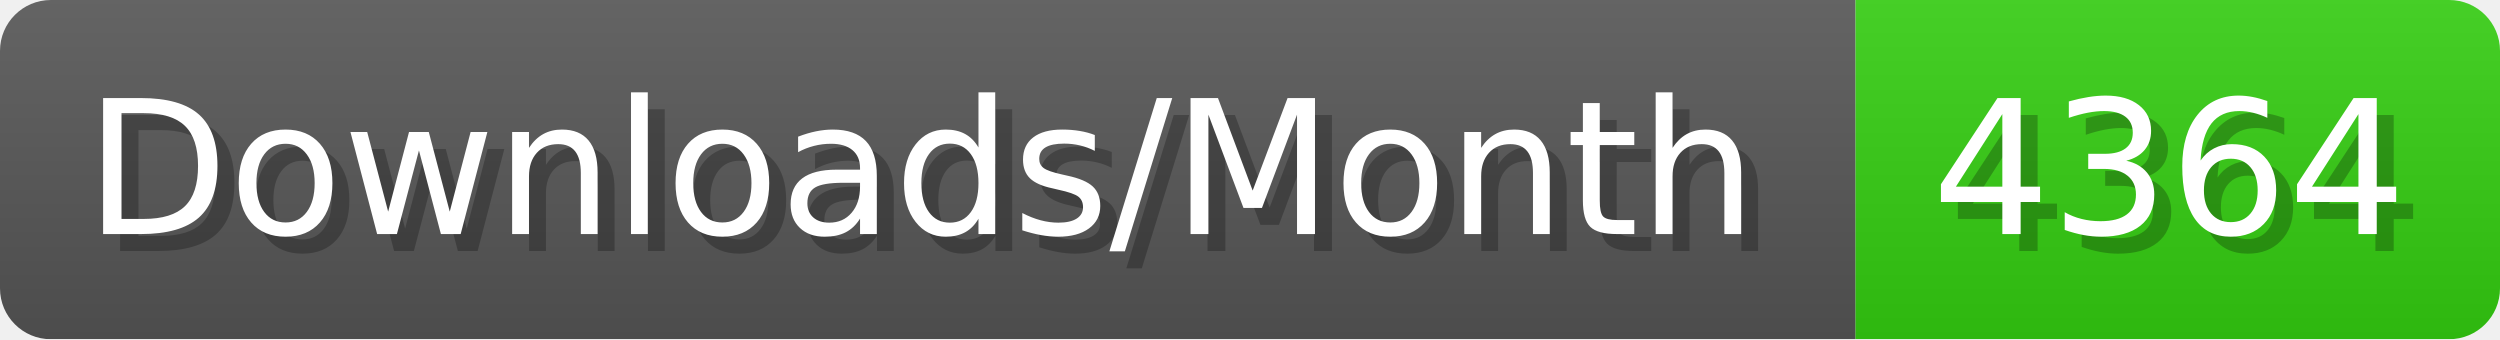
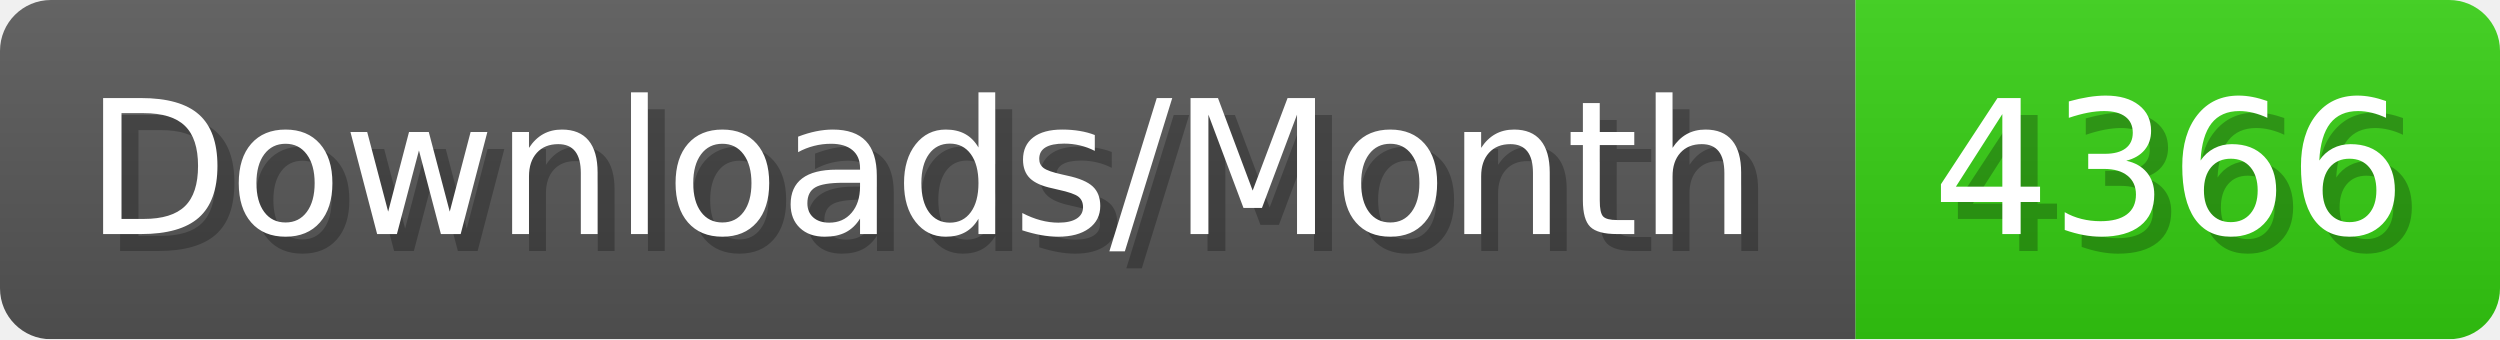
- <svg xmlns="http://www.w3.org/2000/svg" width="147.4" height="20" viewBox="0 0 1474 200" role="img" aria-label="Downloads/Month: 4364">
+ <svg xmlns="http://www.w3.org/2000/svg" width="147.4" height="20" viewBox="0 0 1474 200" role="img" aria-label="Downloads/Month: 4366">
  <linearGradient id="YlXUI" x2="0" y2="100%">
    <stop offset="0" stop-opacity=".1" stop-color="#EEE" />
    <stop offset="1" stop-opacity=".1" />
  </linearGradient>
  <mask id="JHhop">
    <rect width="1474" height="200" rx="30" fill="#FFF" />
  </mask>
  <g mask="url(#JHhop)">
    <rect width="1094" height="200" fill="#555" />
    <rect width="380" height="200" fill="#3C1" x="1094" />
    <rect width="1474" height="200" fill="url(#YlXUI)" />
  </g>
  <g aria-hidden="true" fill="#fff" text-anchor="start" font-family="Verdana,DejaVu Sans,sans-serif" font-size="110">
    <text x="60" y="148" textLength="994" fill="#000" opacity="0.25">Downloads/Month</text>
    <text x="50" y="138" textLength="994">Downloads/Month</text>
-     <text x="1149" y="148" textLength="280" fill="#000" opacity="0.25">4364</text>
-     <text x="1139" y="138" textLength="280">4364</text>
+     <text x="1149" y="148" textLength="280" fill="#000" opacity="0.25">4366</text>
+     <text x="1139" y="138" textLength="280">4366</text>
  </g>
</svg>
